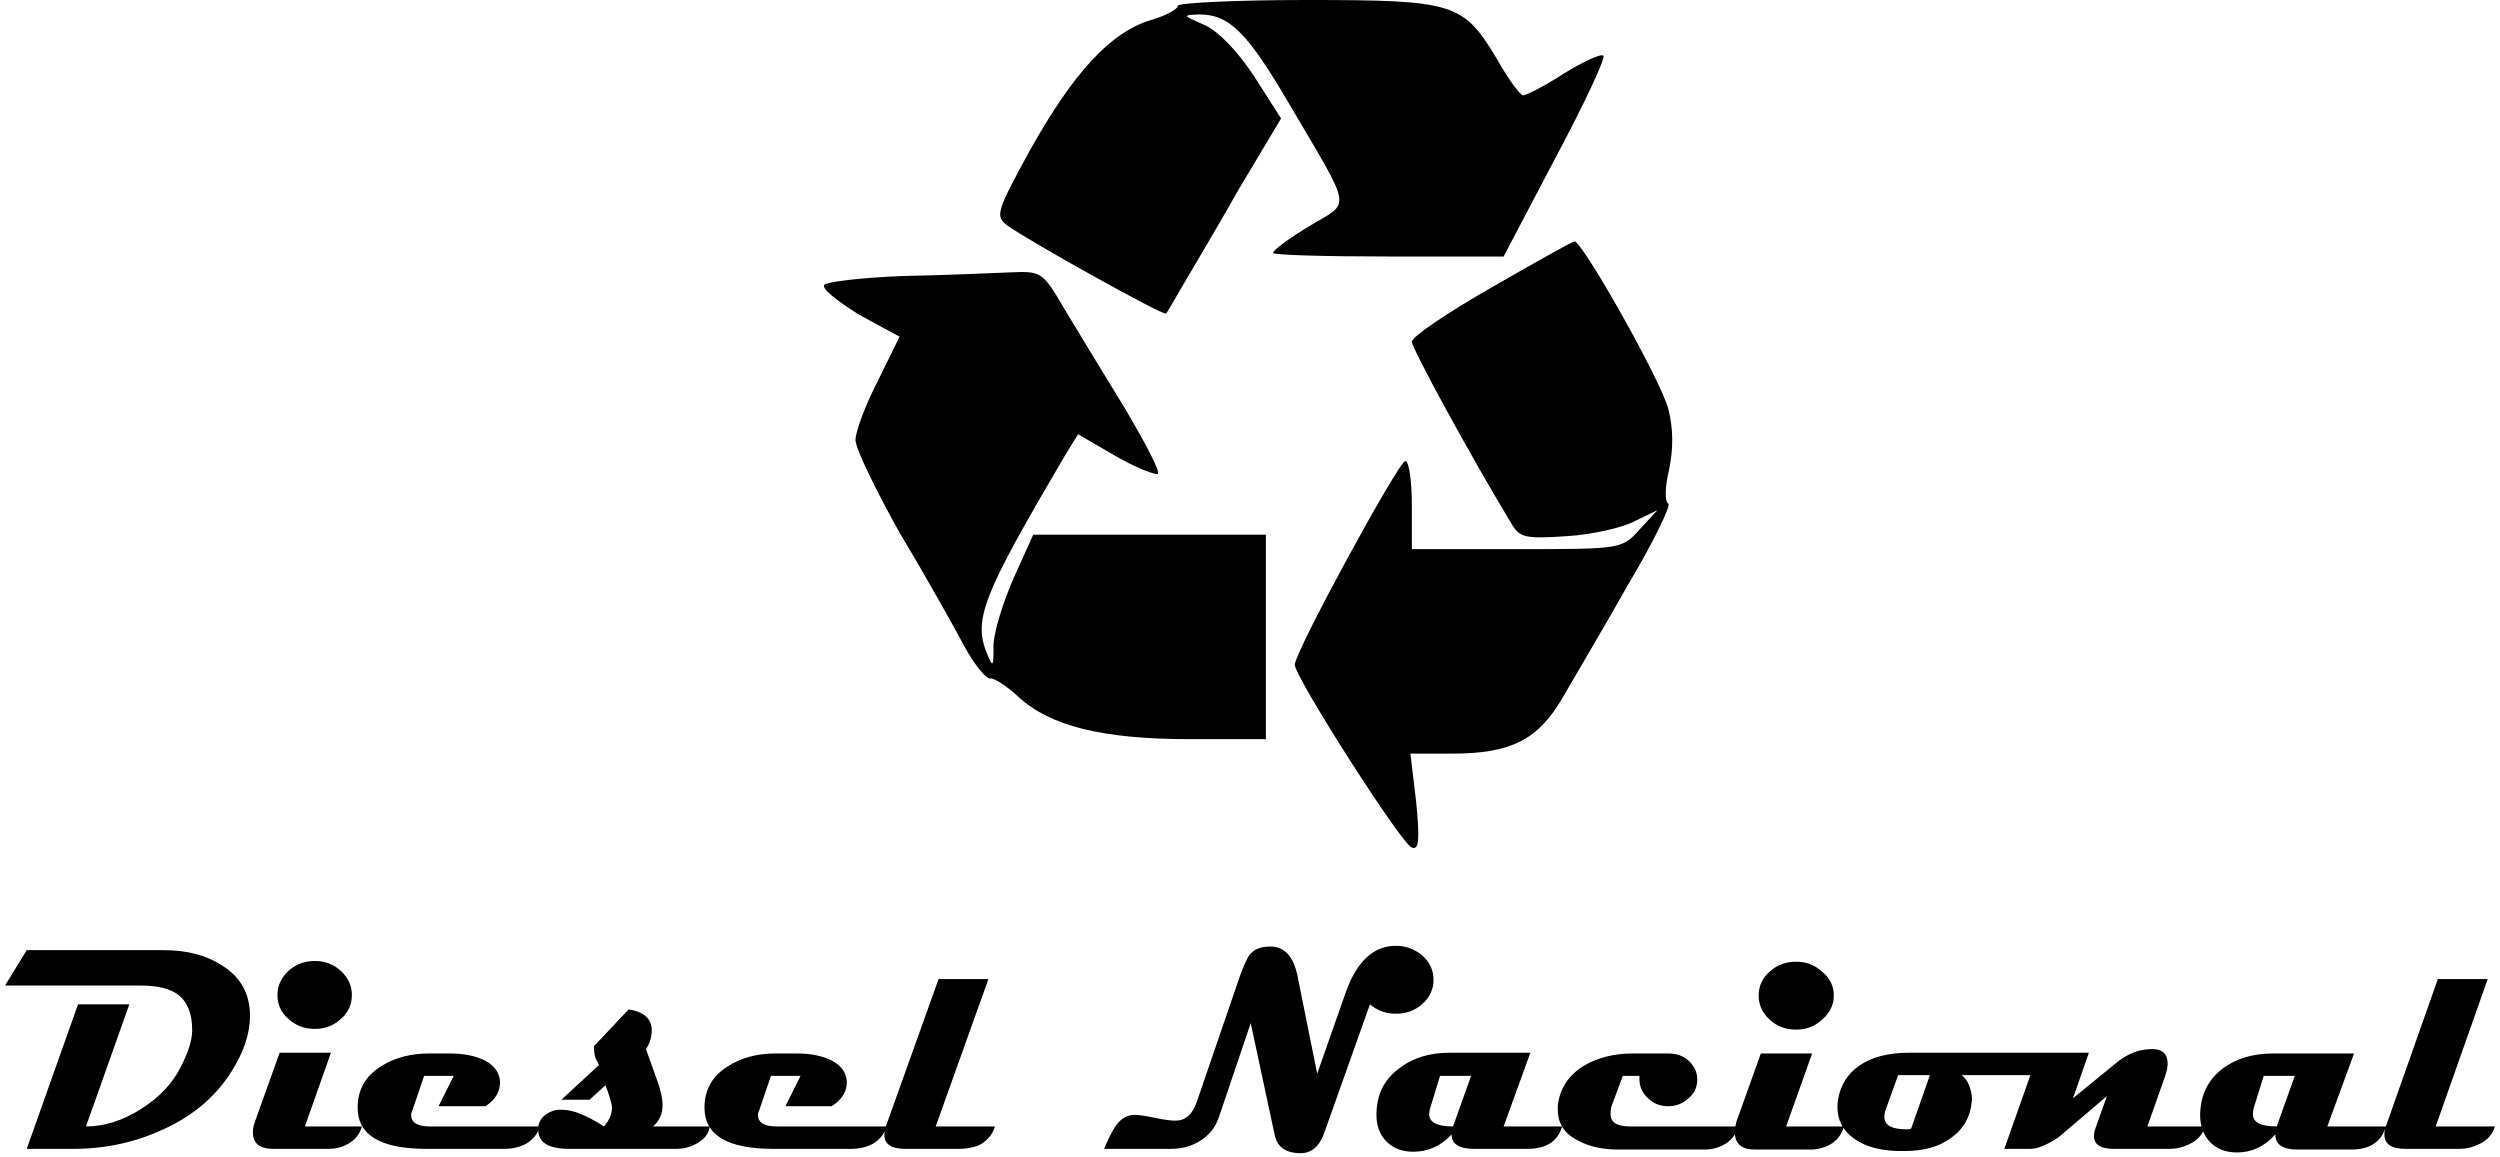
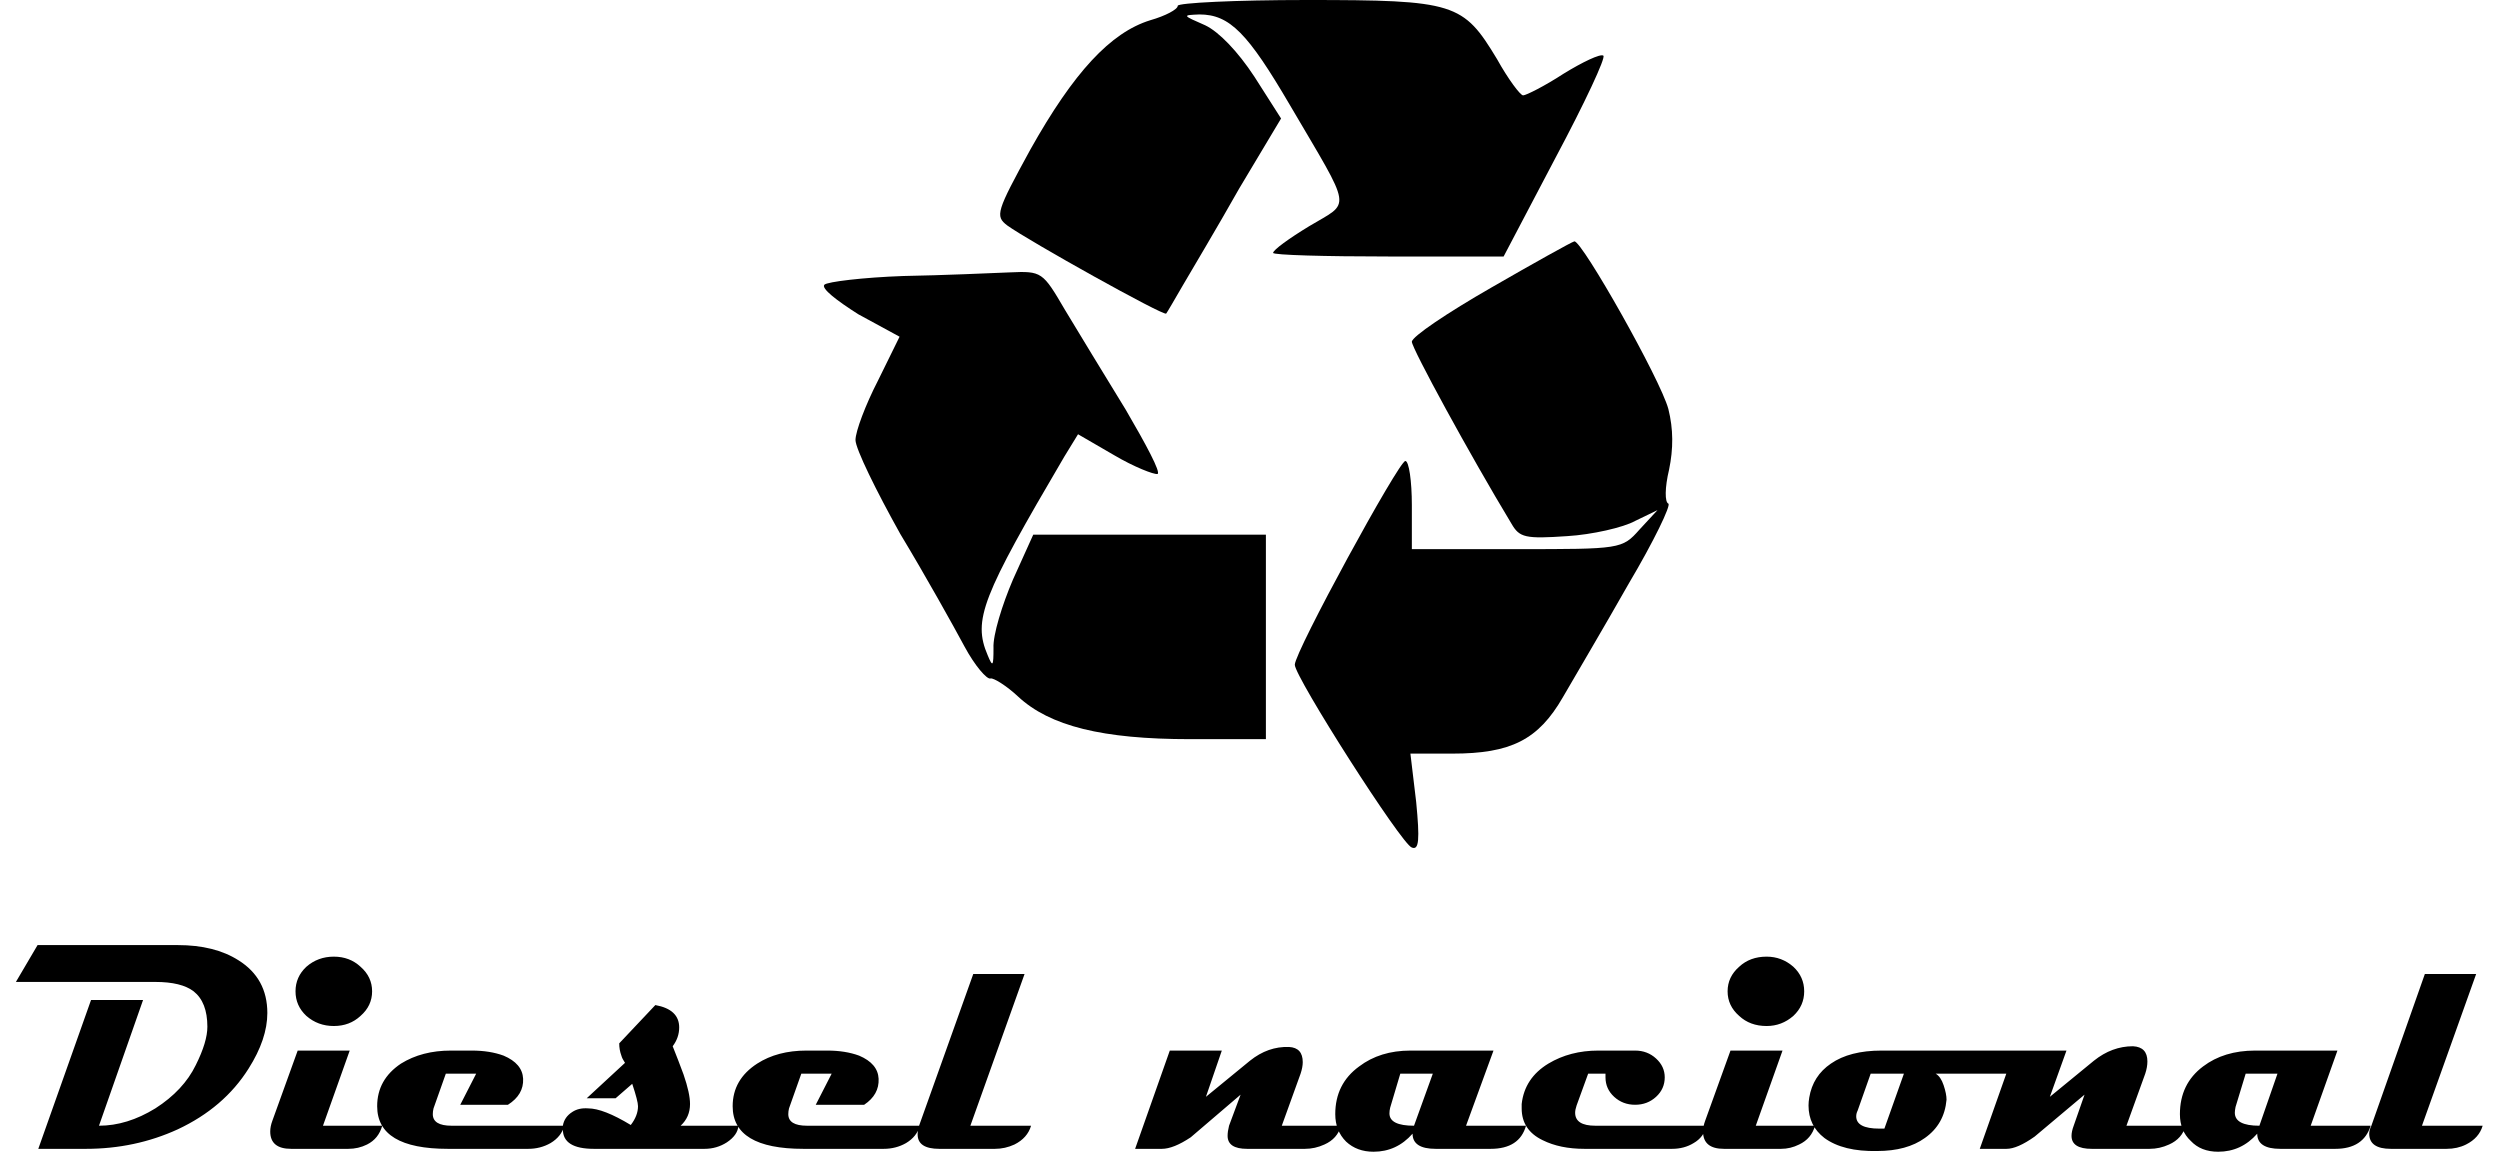
<svg xmlns="http://www.w3.org/2000/svg" version="1.2" viewBox="0 0 346 160" width="346" height="160">
  <style>
		.s0 { fill: #000000 } 
	</style>
-   <path id="Diesel Nacional" class="s0" aria-label="Diesel Nacional" d="m34.6 140.6q0 3.6-2.5 7.6-3.3 5.3-9.5 8.1-5.8 2.7-12.4 2.7h-6.5l7.1-20h7.1l-6 16.9q3.8 0 7.6-2.4 3.8-2.4 5.5-5.8 1.6-3.1 1.6-5.1 0-3.4-1.9-4.9-1.7-1.3-5.2-1.3h-18.8l3-4.9h18.9q4.9 0 8.1 2.1 3.9 2.4 3.9 7zm14.1-2.9q0 2-1.5 3.3-1.5 1.4-3.6 1.4-2.2 0-3.7-1.4-1.5-1.3-1.5-3.3 0-1.9 1.5-3.3 1.5-1.4 3.7-1.4 2.1 0 3.6 1.4 1.5 1.4 1.5 3.3zm-6.5 18.2h7.9q-0.5 1.7-2.1 2.5-1.1 0.6-2.5 0.6h-7.7q-2.8 0-2.8-2.3 0-0.7 0.3-1.5l3.4-9.5h7.1zm17.3 0h15.2q-0.4 1.5-1.9 2.4-1.3 0.7-3 0.7h-10.8q-9.5 0-9.5-5.7 0-3.7 3.2-5.7 2.8-1.8 6.7-1.8h2.8q2.5 0 4.3 0.7 2.5 1 2.7 3.1 0.1 2.1-2 3.5h-6.5l2.1-4.2h-4.1l-1.6 4.7q-0.2 0.4-0.2 0.7 0 1.6 2.6 1.6zm30.9 0h7.8q-0.1 1.3-1.5 2.2-1.4 0.9-3.1 0.9h-14.8q-4.3 0-4.3-2.6 0-0.2 0-0.5 0.2-1.2 1.3-1.8 0.9-0.6 2.1-0.5 2.1 0 5.7 2.3 1.1-1.3 1.1-2.6 0-0.7-0.9-3.1l-2.2 2h-3.9l5.2-4.8q-0.3-0.6-0.5-1-0.2-0.7-0.2-1.6l4.8-5.1q3.2 0.5 3.2 2.9 0 1.4-0.8 2.6 0.7 1.9 1.4 3.9 0.9 2.4 0.9 3.9 0 1.7-1.3 2.9zm17.1 0h15.2q-0.4 1.5-1.9 2.4-1.3 0.7-3 0.7h-10.8q-9.5 0-9.5-5.7 0-3.7 3.2-5.7 2.8-1.8 6.6-1.8h2.9q2.5 0 4.3 0.7 2.5 1 2.7 3.1 0.1 2.1-2.1 3.5h-6.4l2.1-4.2h-4.1l-1.6 4.7q-0.2 0.4-0.2 0.7 0 1.6 2.6 1.6zm22 0h8.2q-0.5 1.7-2.2 2.6-1.3 0.5-2.7 0.5h-7.5q-2.9 0-2.9-1.9 0-0.5 0.2-1.2l7.3-20.4h6.9zm68.9-20.3q0 2-1.6 3.4-1.5 1.3-3.6 1.3-2.1 0-3.6-1.3l-6.4 18q-1 2.6-3.2 2.6-3.1 0-3.6-2.6l-3.3-15.4-4.4 13q-0.7 2.1-2.6 3.3-1.8 1.1-4 1.1h-9.3q0.9-2.1 1.5-3 1.1-1.7 2.7-1.7 0.9 0 2.8 0.4 1.9 0.4 2.9 0.4 2 0 2.9-2.5l6-17.5q0.8-2.2 1.3-2.9 0.9-1.2 2.9-1.2 3 0 3.8 4.2l2.7 13.4 4-11.4q2.3-6.3 6.9-6.3 2 0 3.6 1.3 1.6 1.4 1.6 3.4zm9.7 20.3h8.1q-0.9 3.1-4.8 3.1h-7.4q-3.1 0-3.1-2-2.2 2.4-5.3 2.4-2.3 0-3.7-1.4-1.4-1.4-1.4-3.7 0-4.1 3.1-6.4 2.8-2.2 7-2.2h11.2zm-7 0l2.5-7h-4.3l-1.4 4.6q-0.1 0.4-0.1 0.7 0 1.7 3.3 1.7zm24.5 0h15q-0.5 1.6-1.8 2.4-1.3 0.8-2.9 0.8h-11.8q-3.4 0-5.6-1.2-2.9-1.4-2.9-4.3 0-0.3 0-0.6 0.4-3.5 3.6-5.5 2.9-1.7 6.8-1.7h4.9q1.7 0 2.8 1 1.2 1.1 1.2 2.6 0 1.6-1.2 2.6-1.2 1.1-2.8 1.1-1.7 0-2.8-1.1-1.2-1.1-1.2-2.6 0 0 0-0.5h-2.3l-1.6 4.3q-0.1 0.6-0.1 1 0 1.7 2.7 1.7zm28.2-18.1q0 1.9-1.6 3.3-1.5 1.4-3.6 1.4-2.2 0-3.7-1.4-1.5-1.4-1.5-3.3 0-2 1.5-3.3 1.5-1.4 3.7-1.4 2.1 0 3.6 1.4 1.6 1.3 1.6 3.3zm-6.6 18.1h8q-0.5 1.8-2.1 2.6-1.2 0.6-2.5 0.6h-7.7q-2.8 0-2.8-2.4 0-0.6 0.2-1.4l3.4-9.5h7.1zm17-10.2h24.2q-0.7 3.1-4.7 3.1h-12.2q0.7 0.5 1.1 1.6 0.4 1.2 0.3 2-0.3 3.3-2.9 5.1-2.4 1.8-6.4 1.8-4.6 0.1-7.1-1.8-2.2-1.6-2.2-4.3 0-0.5 0.1-1.1 0.5-2.9 2.9-4.6 2.6-1.8 6.9-1.8zm0.3 10.5l2.6-7.4h-4.4l-1.8 5q-0.1 0.4-0.1 0.8 0 1.7 3.1 1.7 0.4 0 0.6-0.1zm32.7-0.3h8q-0.5 1.7-2.3 2.5-1.2 0.6-2.6 0.6h-7.8q-2.7 0-2.7-1.8 0-0.5 0.3-1.3l1.5-4.2-6.7 5.7q-2.4 1.6-3.9 1.6h-3.6l4.7-13.3h7l-2.2 6.3 6-4.9q2.4-2 5.2-1.9 1.9 0.1 1.9 2 0 0.7-0.3 1.6zm24.9 0h8.1q-0.9 3.2-4.8 3.2h-7.4q-3.1 0-3.1-2.1-2.2 2.5-5.3 2.5-2.3 0-3.7-1.4-1.4-1.5-1.4-3.7 0-4.1 3.1-6.5 2.8-2.1 7-2.1h11.2zm-7 0l2.5-7h-4.3l-1.4 4.5q-0.1 0.4-0.1 0.8 0 1.7 3.3 1.7zm22 0h8.2q-0.5 1.7-2.3 2.5-1.2 0.6-2.6 0.6h-7.5q-2.9 0-2.9-2 0-0.5 0.2-1.1l7.2-20.4h6.9z" />
  <g>
    <path class="s0" d="m163 0.8c0 0.5-1.7 1.4-3.8 2-5.5 1.7-10.6 7.2-16.6 17.9-4.7 8.6-4.9 9.2-3.2 10.5 2.9 2.1 21.7 12.6 22 12.2 0.1-0.1 1.2-2 2.3-3.9 1.1-1.9 4.7-7.9 7.8-13.4l5.8-9.7-3.7-5.8c-2.3-3.5-4.9-6.2-6.8-7.1-3.2-1.4-3.2-1.4-0.8-1.5 4.2 0 6.7 2.6 12.5 12.5 8.8 15 8.5 13.3 2.7 16.8-2.8 1.7-5 3.3-5 3.7 0 0.3 7.2 0.5 16 0.5h15.9l7.2-13.7c4-7.5 7-13.9 6.6-14.1-0.4-0.3-2.9 0.9-5.5 2.5-2.6 1.7-5.2 3-5.6 3-0.4 0-2.1-2.3-3.6-5-4.7-7.8-5.8-8.2-26.4-8.2-9.8 0-17.8 0.4-17.8 0.8z" />
    <path class="s0" d="m206.4 39.8c-6.1 3.5-11 6.8-11 7.5 0 0.9 8 15.6 13.8 25.2 1.1 1.9 1.9 2.1 7.7 1.7 3.4-0.2 7.8-1.2 9.4-2.1l3.1-1.5-2.5 2.7c-2.4 2.7-2.6 2.7-17 2.7h-14.5v-6.1c0-3.3-0.4-6.1-0.9-6.1-0.9 0-15.3 26.4-15.3 28.2 0 1.7 14.8 24.9 16.2 25.3 1 0.4 1.1-1.1 0.6-6.3l-0.8-6.7h5.8c8.1 0 11.9-1.9 15.3-7.8 1.5-2.6 5.7-9.7 9.1-15.7 3.5-5.9 5.9-10.9 5.5-11.1-0.5-0.2-0.5-2.2 0.1-4.7 0.6-2.9 0.6-5.6-0.1-8.4-1.1-4.1-11.9-23.2-13-23.2-0.4 0.1-5.6 3-11.5 6.4z" />
    <path class="s0" d="m125 38.2c-5.6 0.2-10.5 0.8-10.9 1.2-0.5 0.5 1.7 2.2 4.7 4.1l5.7 3.1-3 6.1c-1.7 3.3-3.1 7-3.1 8.2 0 1.2 2.9 7.1 6.2 13 3.5 5.8 7.4 12.8 8.9 15.6 1.4 2.6 3.1 4.6 3.6 4.4 0.4-0.1 2.2 1 3.8 2.5 4.4 4.1 11.7 5.9 23.8 5.9h10.5v-14.2-14.1h-16.1-16.1l-2.8 6.2c-1.5 3.5-2.8 7.7-2.7 9.5 0 2.5-0.1 2.7-0.8 1-2.1-4.9-0.8-8.1 10.6-27.5l1.9-3.1 5 2.9c2.7 1.6 5.5 2.7 6 2.6 0.5-0.2-1.6-4.1-4.4-8.9-2.9-4.7-6.7-11-8.4-13.8-3.1-5.3-3.2-5.4-7.7-5.2-2.5 0.1-9.1 0.4-14.7 0.5z" />
  </g>
+   <path id="Diesel nacional" class="s0" aria-label="Diesel nacional" d="m37 140.2q0 3.6-2.6 7.7-3.4 5.4-9.8 8.4-5.9 2.7-12.7 2.7h-6.6l7.3-20.6h7.2l-6.1 17.4q3.9 0 7.8-2.4 3.9-2.5 5.6-6 1.6-3.2 1.6-5.3 0-3.4-1.9-4.9-1.7-1.3-5.3-1.3h-19.3l3-5.1h19.4q5.1 0 8.4 2.1 4 2.5 4 7.3zm14.5-3q0 2-1.6 3.4-1.5 1.4-3.7 1.4-2.2 0-3.8-1.4-1.5-1.4-1.5-3.4 0-2 1.5-3.4 1.6-1.4 3.8-1.4 2.2 0 3.7 1.4 1.6 1.4 1.6 3.4zm-6.8 18.6h8.2q-0.5 1.8-2.1 2.6-1.2 0.6-2.6 0.6h-7.9q-2.9 0-2.9-2.4 0-0.7 0.3-1.5l3.5-9.7h7.2zm17.8 0h15.6q-0.4 1.5-1.9 2.4-1.4 0.8-3.1 0.8h-11.1q-9.8 0-9.8-5.9 0-3.7 3.3-5.9 2.9-1.8 6.9-1.8h2.9q2.5 0 4.4 0.7 2.6 1.1 2.7 3.2 0.1 2.2-2.1 3.6h-6.6l2.2-4.3h-4.2l-1.7 4.8q-0.1 0.4-0.1 0.8 0 1.6 2.6 1.6zm31.7 0h8q-0.1 1.3-1.6 2.3-1.4 0.9-3.1 0.9h-15.3q-4.3 0-4.3-2.7 0-0.2 0-0.5 0.2-1.2 1.3-1.9 0.9-0.6 2.2-0.5 2.1 0 5.9 2.3 1-1.3 1-2.6 0-0.7-0.8-3.1l-2.3 2h-4l5.3-4.9q-0.4-0.6-0.5-1-0.3-0.8-0.3-1.7l5-5.3q3.3 0.6 3.3 3.1 0 1.4-0.9 2.6 0.8 2 1.5 3.9 0.9 2.6 0.9 4.1 0 1.8-1.3 3zm17.5 0h15.6q-0.4 1.5-1.9 2.4-1.4 0.8-3.1 0.8h-11.1q-9.8 0-9.8-5.9 0-3.7 3.4-5.9 2.8-1.8 6.8-1.8h2.9q2.5 0 4.4 0.7 2.6 1.1 2.7 3.2 0.1 2.2-2 3.6h-6.7l2.2-4.3h-4.2l-1.7 4.8q-0.1 0.4-0.1 0.8 0 1.6 2.6 1.6zm22.6 0h8.4q-0.5 1.7-2.3 2.6-1.3 0.6-2.7 0.6h-7.7q-3 0-3-2 0-0.6 0.2-1.2l7.5-21h7.1zm43.1 0h8.2q-0.5 1.8-2.3 2.6-1.3 0.6-2.7 0.6h-8q-2.7 0-2.7-1.8 0-0.6 0.2-1.4l1.6-4.3-6.9 5.9q-2.4 1.6-4 1.6h-3.7l4.8-13.6h7.2l-2.2 6.4 6.1-5q2.5-2 5.4-1.9 1.9 0.1 1.9 2.1 0 0.7-0.3 1.6zm25.5 0h8.3q-0.9 3.2-4.9 3.2h-7.6q-3.2 0-3.2-2.1-2.2 2.5-5.4 2.5-2.3 0-3.8-1.4-1.5-1.5-1.5-3.8 0-4.2 3.3-6.6 2.9-2.2 7.1-2.2h11.5zm-7.2 0l2.6-7.2h-4.5l-1.4 4.7q-0.1 0.4-0.1 0.8 0 1.7 3.4 1.7zm25.1 0h15.4q-0.4 1.6-1.8 2.4-1.3 0.8-3 0.8h-12.1q-3.4 0-5.8-1.2-2.9-1.4-2.9-4.4 0-0.3 0-0.6 0.4-3.6 3.7-5.6 3-1.8 6.9-1.8h5.1q1.7 0 2.9 1.1 1.2 1.1 1.2 2.6 0 1.6-1.2 2.7-1.2 1.1-2.9 1.1-1.7 0-2.9-1.1-1.2-1.1-1.2-2.7 0 0 0-0.5h-2.4l-1.6 4.4q-0.2 0.6-0.2 1 0 1.8 2.8 1.8zm28.9-18.6q0 2-1.5 3.4-1.6 1.4-3.7 1.4-2.3 0-3.8-1.4-1.6-1.4-1.6-3.4 0-2 1.6-3.4 1.5-1.4 3.8-1.4 2.1 0 3.7 1.4 1.5 1.4 1.5 3.4zm-6.7 18.6h8.2q-0.5 1.8-2.2 2.6-1.2 0.6-2.5 0.6h-7.9q-2.9 0-2.9-2.4 0-0.7 0.3-1.5l3.5-9.7h7.2zm17.4-10.4h24.9q-0.8 3.2-4.8 3.2h-12.6q0.7 0.4 1.1 1.6 0.4 1.2 0.4 2-0.3 3.4-3 5.3-2.5 1.8-6.6 1.8-4.7 0.1-7.3-1.8-2.2-1.7-2.2-4.5 0-0.5 0.1-1.1 0.5-3 3-4.7 2.6-1.8 7-1.8zm0.4 10.8l2.7-7.6h-4.6l-1.8 5.1q-0.2 0.4-0.2 0.8 0 1.7 3.2 1.7 0.4 0 0.7 0zm33.5-0.4h8.2q-0.5 1.8-2.3 2.6-1.3 0.6-2.7 0.6h-8q-2.8 0-2.8-1.8 0-0.6 0.3-1.4l1.5-4.3-6.9 5.8q-2.4 1.7-3.9 1.7h-3.7l4.8-13.6h7.2l-2.3 6.4 6.1-5q2.5-2 5.4-2 2 0.1 2 2.1 0 0.8-0.3 1.7zm25.5 0h8.3q-1 3.2-4.9 3.2h-7.6q-3.2 0-3.2-2.1-2.2 2.5-5.4 2.5-2.4 0-3.8-1.5-1.5-1.4-1.5-3.7 0-4.2 3.2-6.6 2.9-2.2 7.2-2.2h11.4zm-7.1 0l2.5-7.2h-4.4l-1.4 4.6q-0.1 0.5-0.1 0.8 0 1.8 3.4 1.8zm22.5 0h8.4q-0.5 1.7-2.3 2.6-1.2 0.6-2.7 0.6h-7.7q-3 0-3-2.1 0-0.5 0.3-1.1l7.4-21h7.1z" />
</svg>
